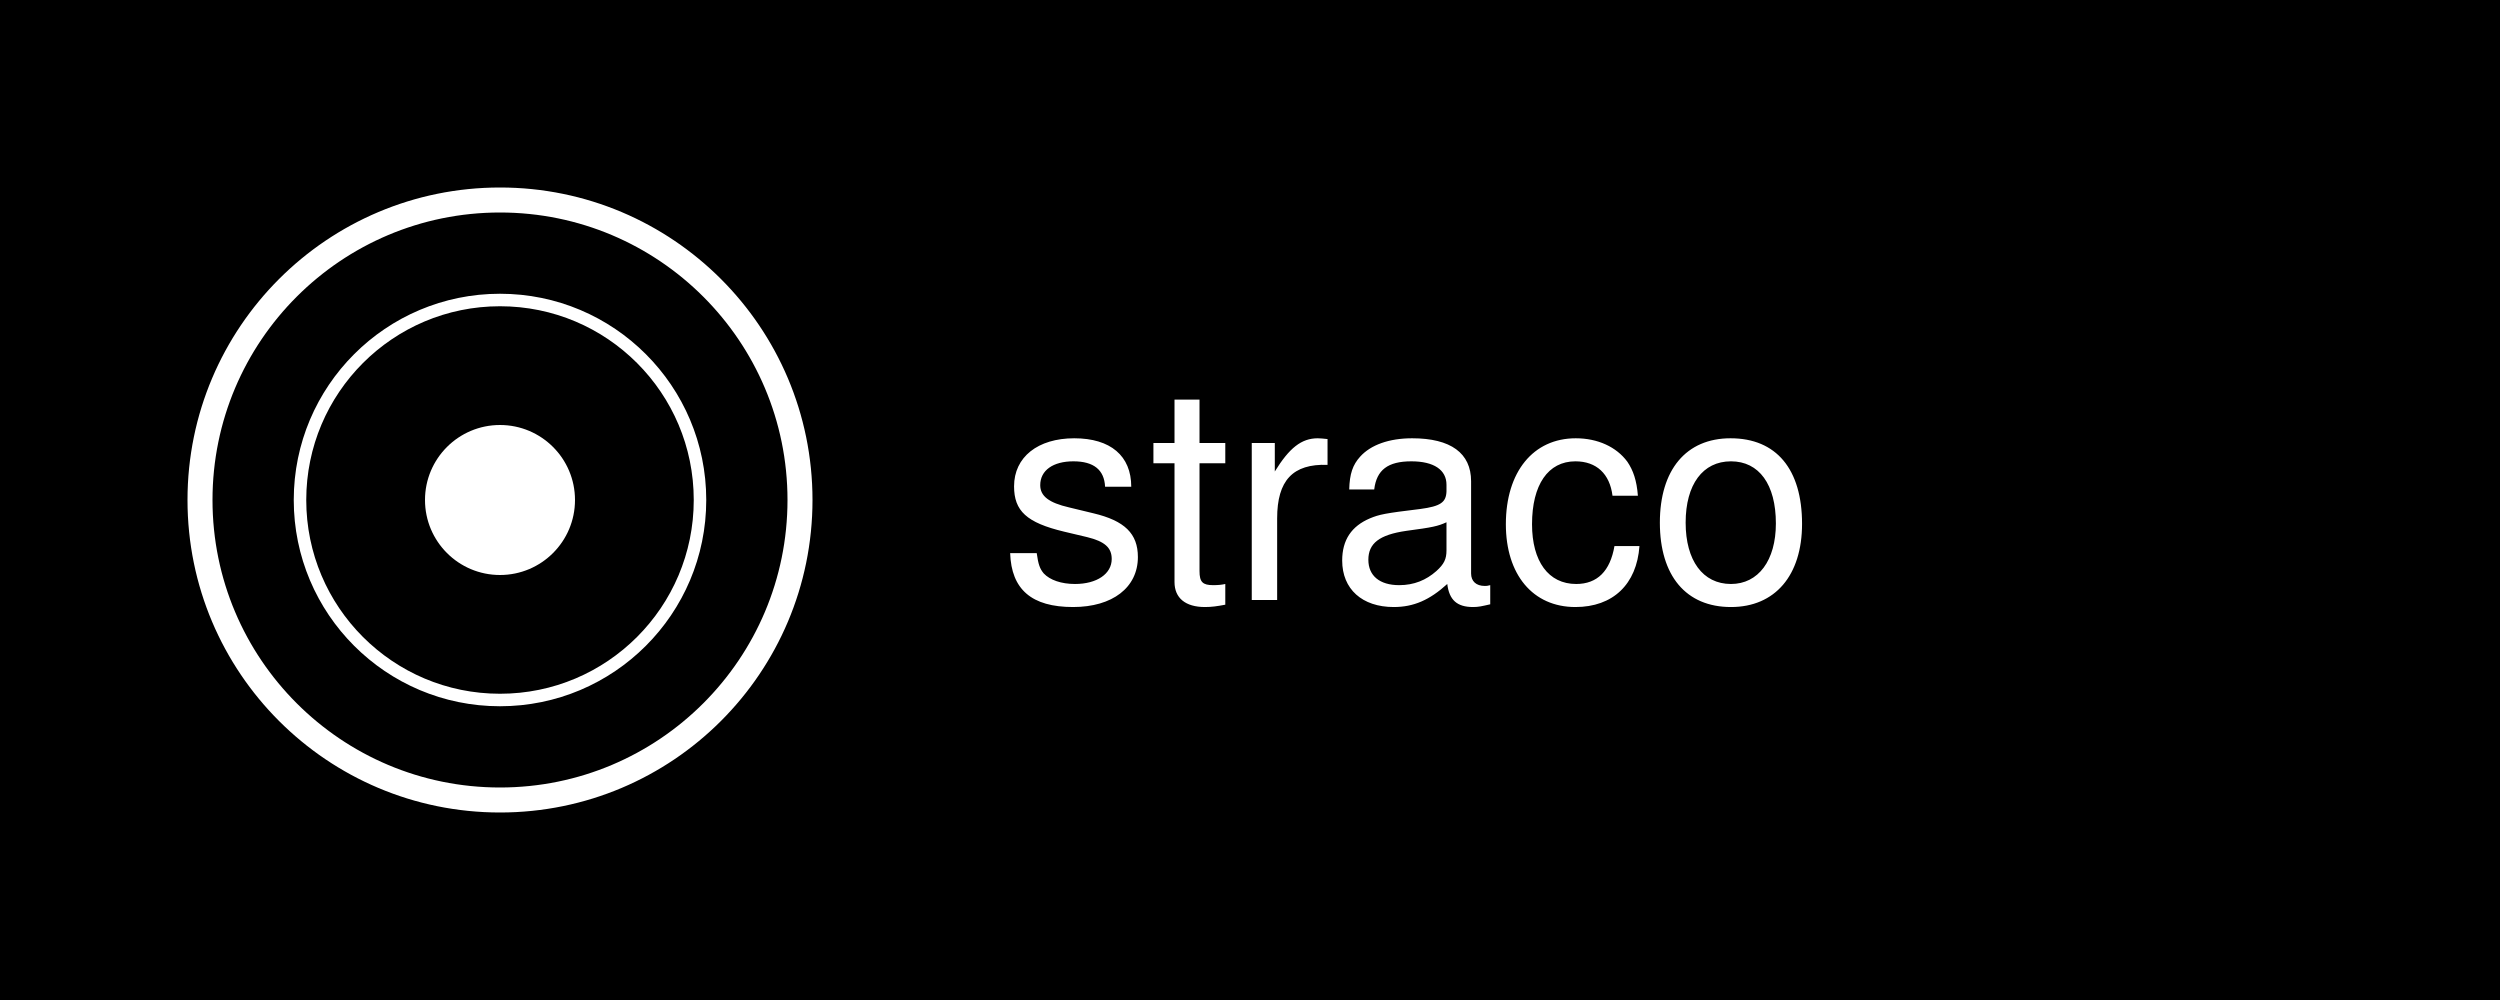
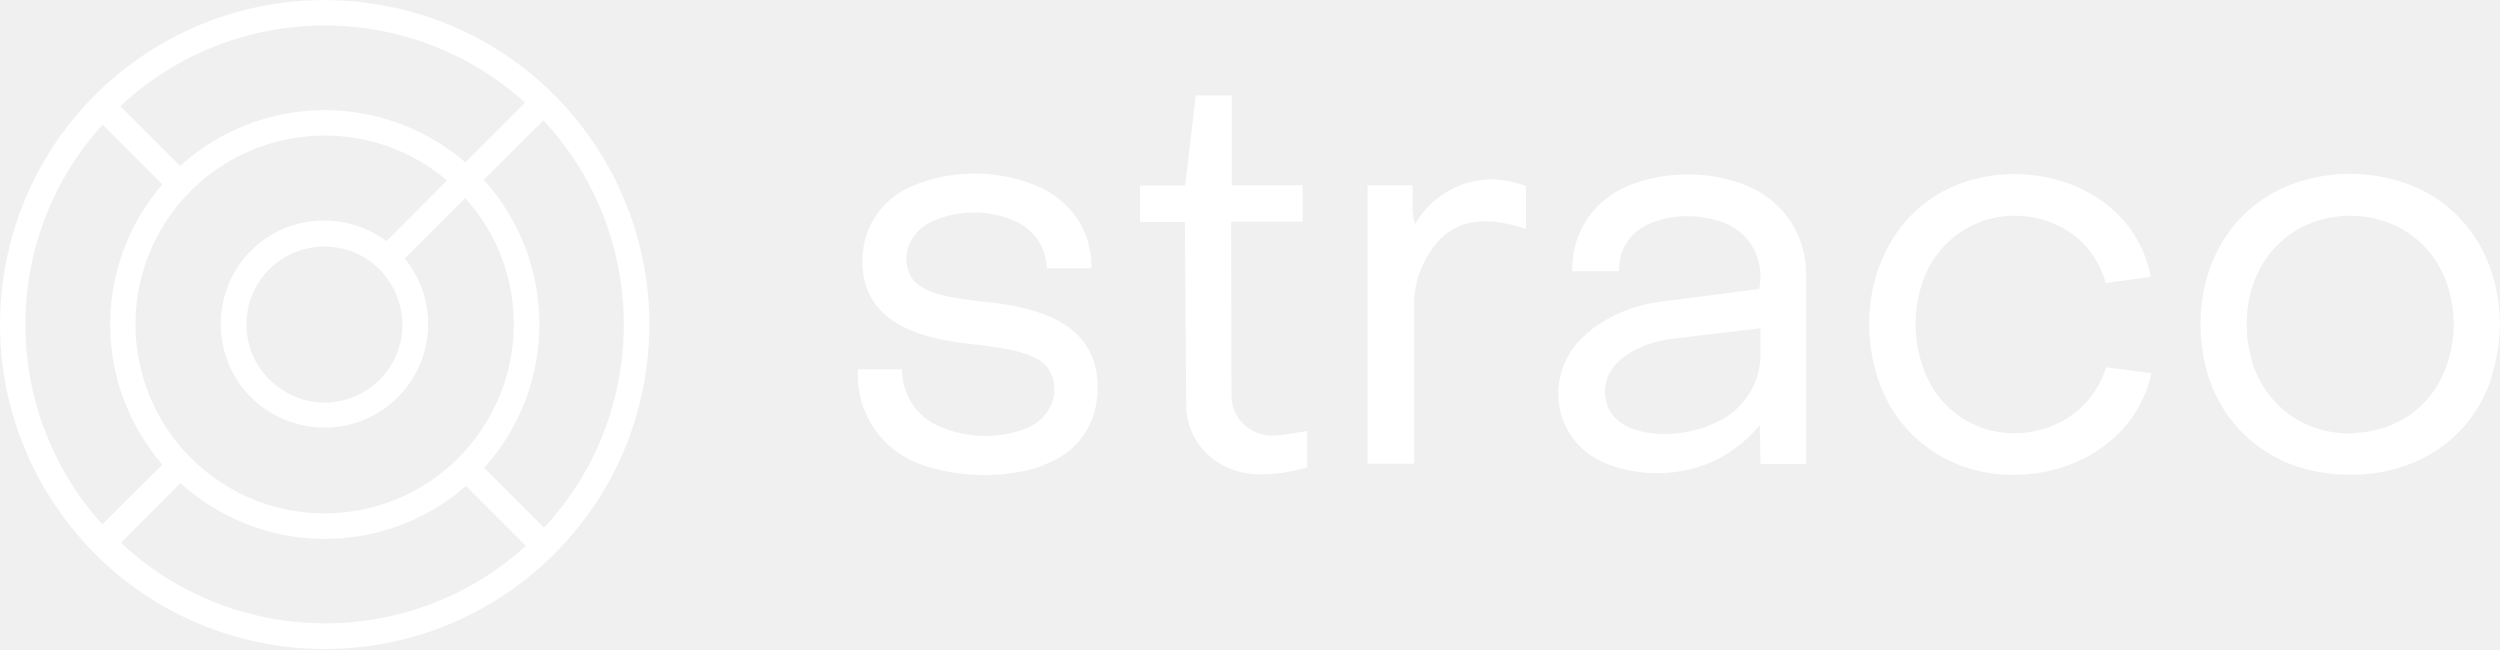
- <svg xmlns="http://www.w3.org/2000/svg" viewBox="0 0 100 40" fill="none">
-   <rect width="100" height="40" fill="#000" />
-   <circle cx="20" cy="20" r="12" stroke="#fff" stroke-width="1" fill="none" />
-   <circle cx="20" cy="20" r="8" stroke="#fff" stroke-width="0.5" fill="none" />
-   <circle cx="20" cy="20" r="3" fill="#fff" />
-   <text x="40" y="24" font-family="Helvetica, Arial, sans-serif" font-size="12" font-weight="300" fill="#fff">straco</text>
+ <svg xmlns="http://www.w3.org/2000/svg" id="Layer_2" data-name="Layer 2" viewBox="0 0 76.23 19.79">
+   <defs>
+     <style>
+       .cls-1 {
+         fill: #fff;
+       }
+     </style>
+   </defs>
+   <g id="Layer_1-2" data-name="Layer 1">
+     <g>
+       <path class="cls-1" d="M16.03,16.64l-1.82-1.82c-2.53,2.19-6.24,2.14-8.71-.09l-1.81,1.82c3.45,3.24,8.85,3.28,12.35.09M9.4,7.57c-1.36.29-2.14,1.62-1.81,2.92.3,1.19,1.53,1.97,2.71,1.75,1.34-.24,2.17-1.51,1.93-2.77-.25-1.31-1.49-2.18-2.84-1.9M11.79,7.35l1.84-1.85c-2.58-2.18-6.42-1.68-8.38.98-1.97,2.68-1.27,6.47,1.55,8.27,2.77,1.77,6.51.87,8.14-2.07,1.19-2.13.91-4.81-.76-6.64l-1.84,1.84c1.08,1.33.9,3.21-.3,4.32-1.24,1.15-3.15,1.1-4.35-.05-1.2-1.16-1.28-3.07-.2-4.33,1.08-1.25,2.92-1.46,4.28-.48M4.95,14.17c-2.14-2.51-2.1-6.1,0-8.55l-1.82-1.82C0,7.24-.02,12.51,3.12,15.99l1.83-1.82ZM14.77,14.27l1.82,1.82c3.26-3.51,3.23-8.93-.02-12.42l-1.82,1.81c2.24,2.49,2.28,6.25.02,8.78M14.19,4.95l1.82-1.82C12.5-.05,7.12,0,3.67,3.24l1.82,1.82c2.46-2.22,6.16-2.28,8.7-.11M8.65,19.71C3.02,18.99-.79,13.74.14,8.24,1.08,2.71,6.42-.95,11.96.22c5.2,1.1,8.58,6.1,7.7,11.33-.87,5.18-5.69,8.83-11.01,8.16" />
+       <path class="cls-1" d="M52.47,12.82c.76-.43,1.22-1.18,1.21-2.03v-.78s-2.7.32-2.7.32c-.97.12-2.26.72-2.01,1.9.25,1.17,2.3,1.25,3.49.58M48.51,10.06c.64-.48,1.35-.76,2.12-.86l3.01-.39c.19-.89-.29-1.78-1.19-2.06-.69-.22-1.43-.22-2.1.05-.61.24-1,.78-.98,1.47h-1.43c-.02-1.22.69-2.23,1.82-2.65,1.09-.4,2.3-.41,3.4,0,1.15.43,1.91,1.48,1.91,2.72v5.81s-1.39,0-1.39,0l-.02-1.19c-.92,1.12-2.28,1.62-3.71,1.43-.7-.1-1.37-.33-1.85-.86-.92-1.02-.73-2.61.4-3.45" />
+       <path class="cls-1" d="M71.86,13.2c1.24-.08,2.25-.79,2.69-1.91.34-.86.36-1.8.05-2.67-.45-1.27-1.61-2.05-2.96-2.04-1.34,0-2.49.8-2.93,2.07-.27.79-.27,1.63-.02,2.44.44,1.36,1.69,2.21,3.16,2.12M75.99,11.46c-.73,2.34-3.08,3.39-5.45,2.9-1.63-.34-2.88-1.55-3.28-3.16-.58-2.36.41-4.87,2.82-5.65,1.06-.34,2.17-.33,3.22.02,2.46.83,3.42,3.52,2.68,5.88" />
+       <path class="cls-1" d="M31.83,14.19c-1.15.4-2.4.38-3.55.04-1.34-.4-2.19-1.57-2.12-2.97h1.34c.02.8.44,1.44,1.16,1.75.84.36,1.82.38,2.66.04.73-.3,1.07-1.13.65-1.8-.4-.62-1.9-.69-2.69-.8-1.38-.19-2.88-.68-2.98-2.32-.06-1.06.48-2,1.48-2.44,1.21-.53,2.67-.53,3.88,0,1.02.45,1.64,1.38,1.62,2.49h-1.36c-.03-.66-.39-1.19-.99-1.45-.82-.35-1.78-.34-2.58.06-.62.32-.91,1.05-.57,1.65.37.64,1.8.7,2.58.8,1.5.2,3.06.71,3.11,2.5.03,1.11-.55,2.05-1.66,2.44" />
+       <path class="cls-1" d="M62.07,13.14c1.05-.23,1.83-.93,2.15-1.94l1.38.18c-.44,2.05-2.45,3.22-4.51,3.09-1.82-.11-3.33-1.27-3.86-3.02-.78-2.55.4-5.46,3.19-6.04,2.22-.46,4.71.65,5.16,3.03l-1.37.19c-.27-.96-.97-1.66-1.92-1.93-1.55-.45-3.15.37-3.67,1.91-.3.88-.28,1.82.05,2.68.52,1.39,1.93,2.17,3.41,1.85" />
+       <path class="cls-1" d="M39.86,13.13v1.12c-.52.15-1.01.23-1.58.21-1.13-.05-2.1-.91-2.11-2.1l-.04-5.59h-1.37s0-1.11,0-1.11h1.38s.32-2.75.32-2.75h1.1s0,2.74,0,2.74h2.16s0,1.11,0,1.11h-2.18s.01,5.3.01,5.3c0,.74.64,1.27,1.33,1.22.34-.02.56-.07.98-.14" />
+       <path class="cls-1" d="M43.12,9.25v4.89s-1.42,0-1.42,0V5.65s1.37,0,1.37,0c.02.43-.04.8.07,1.19.74-1.23,2.13-1.67,3.39-1.16v1.3c-1.01-.34-2.11-.42-2.82.55-.35.47-.59,1.06-.59,1.72" />
+     </g>
+   </g>
</svg>
